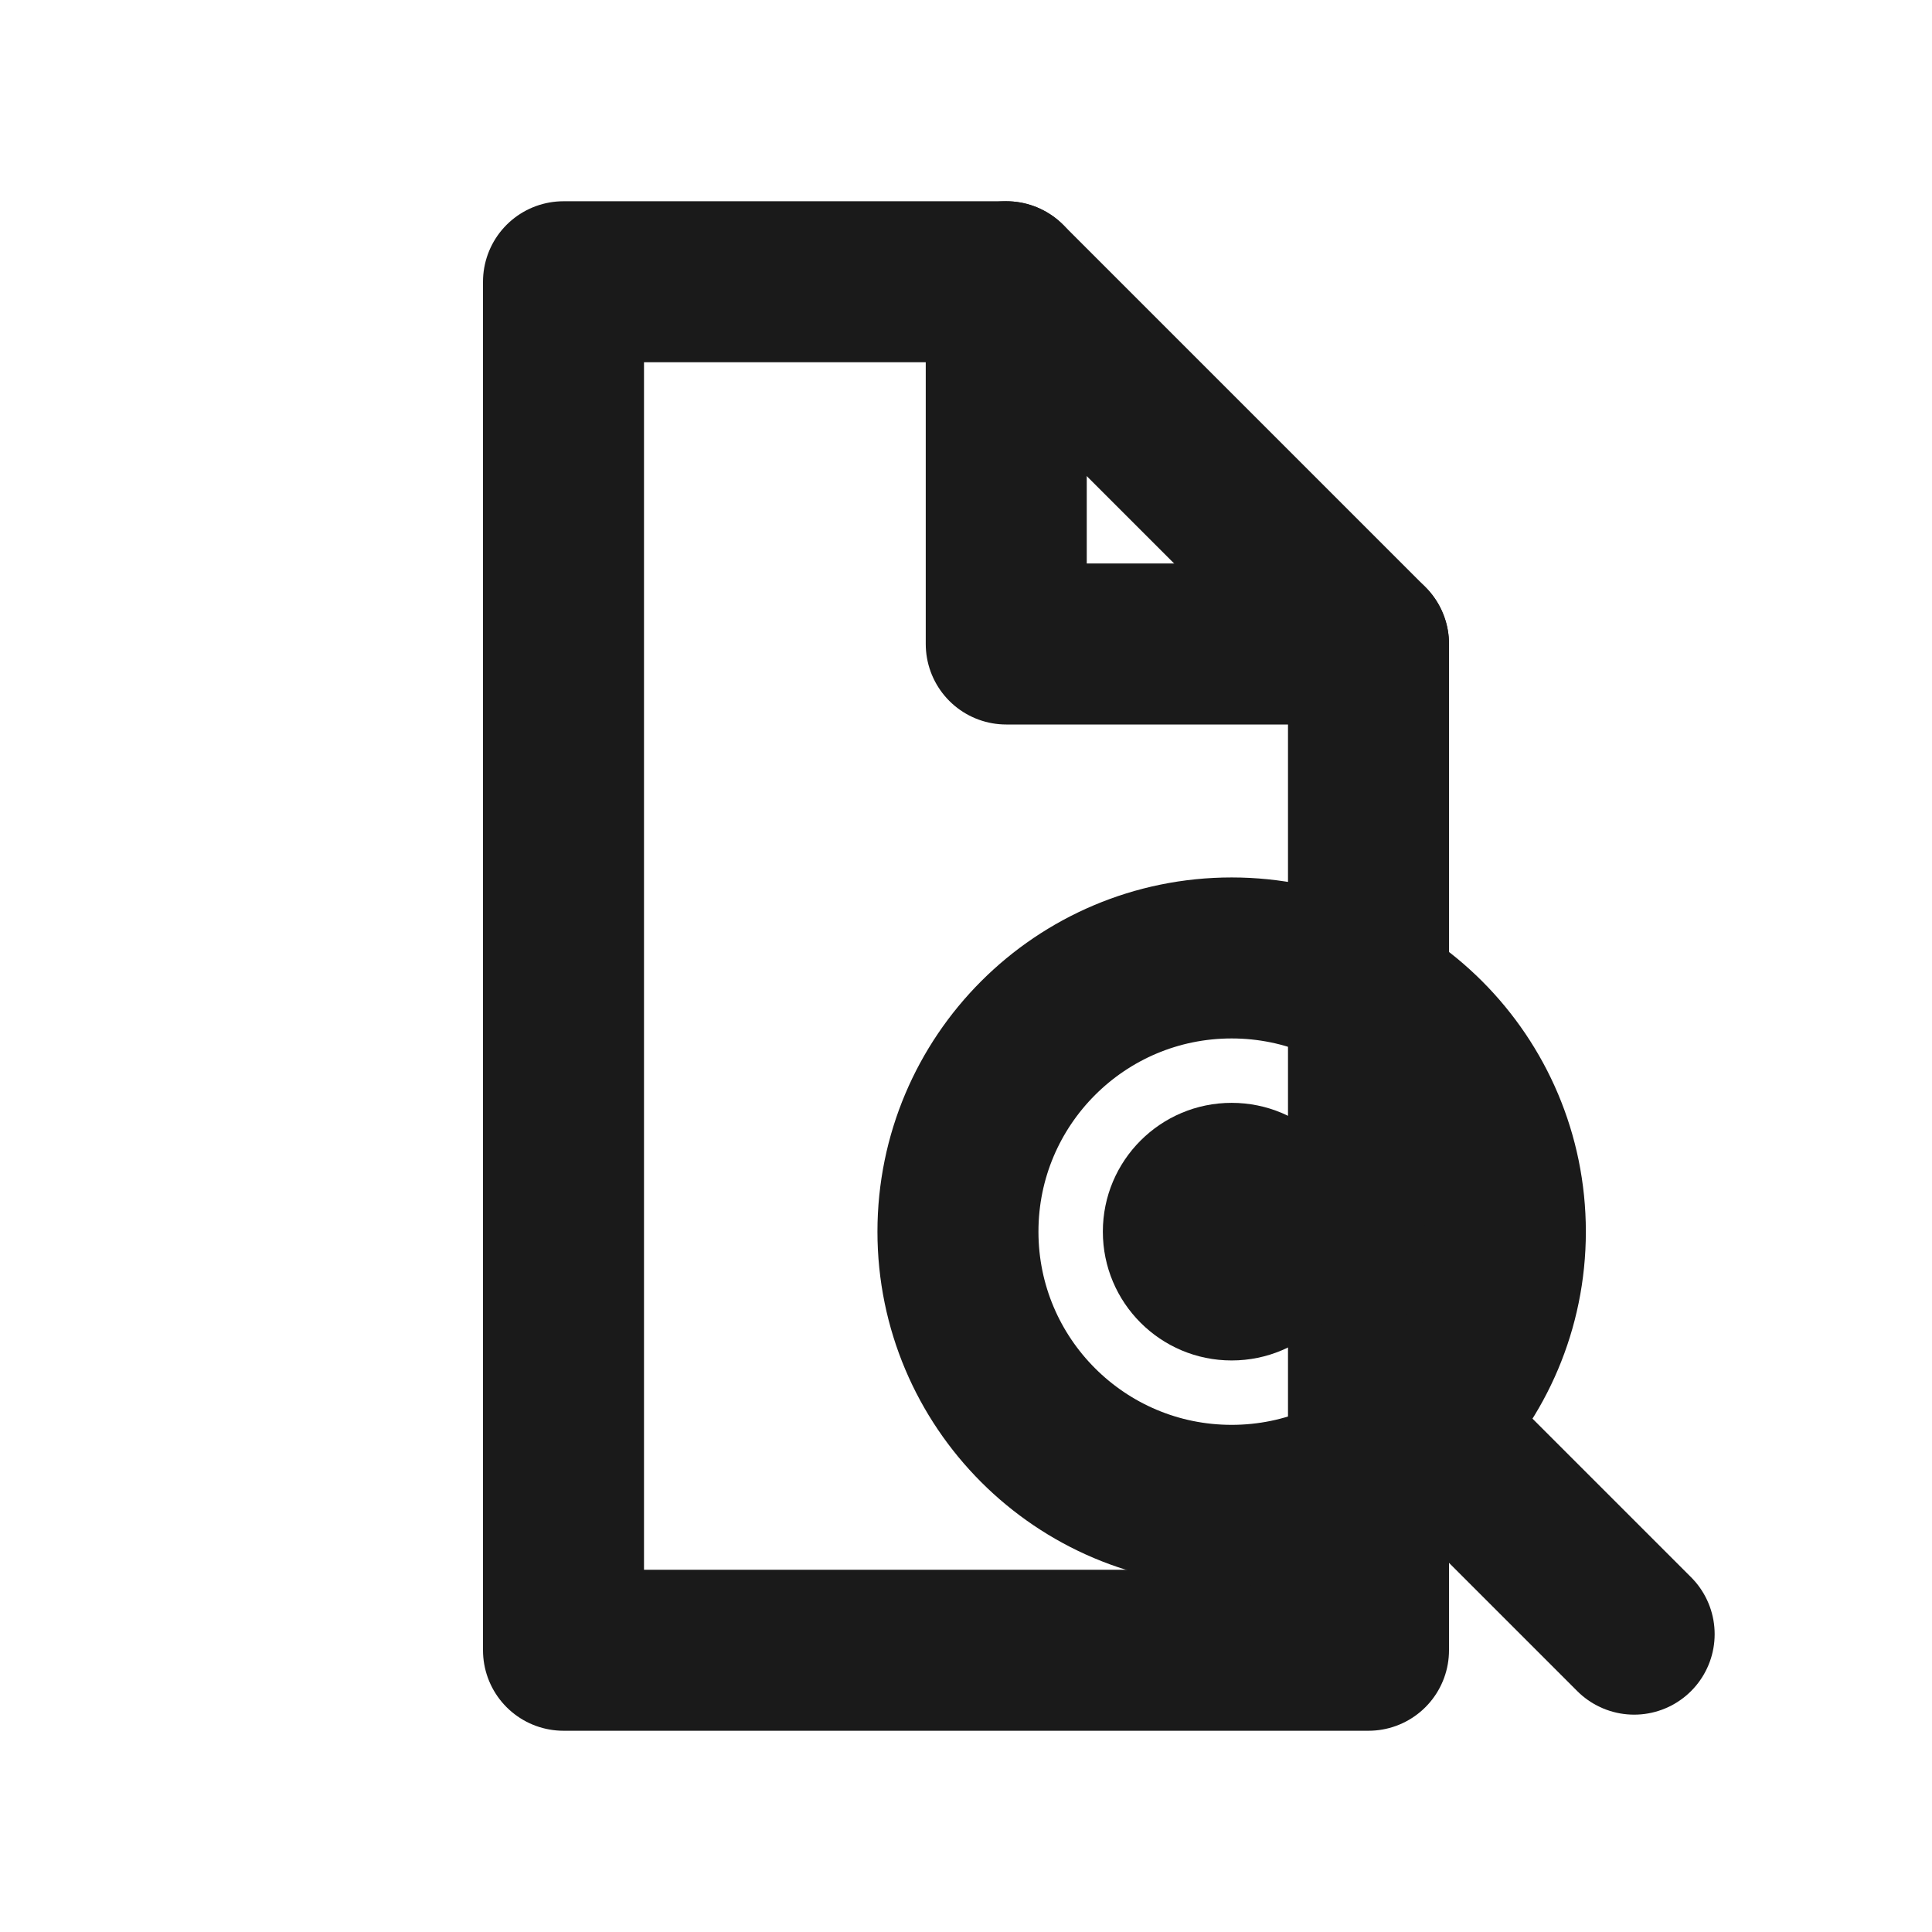
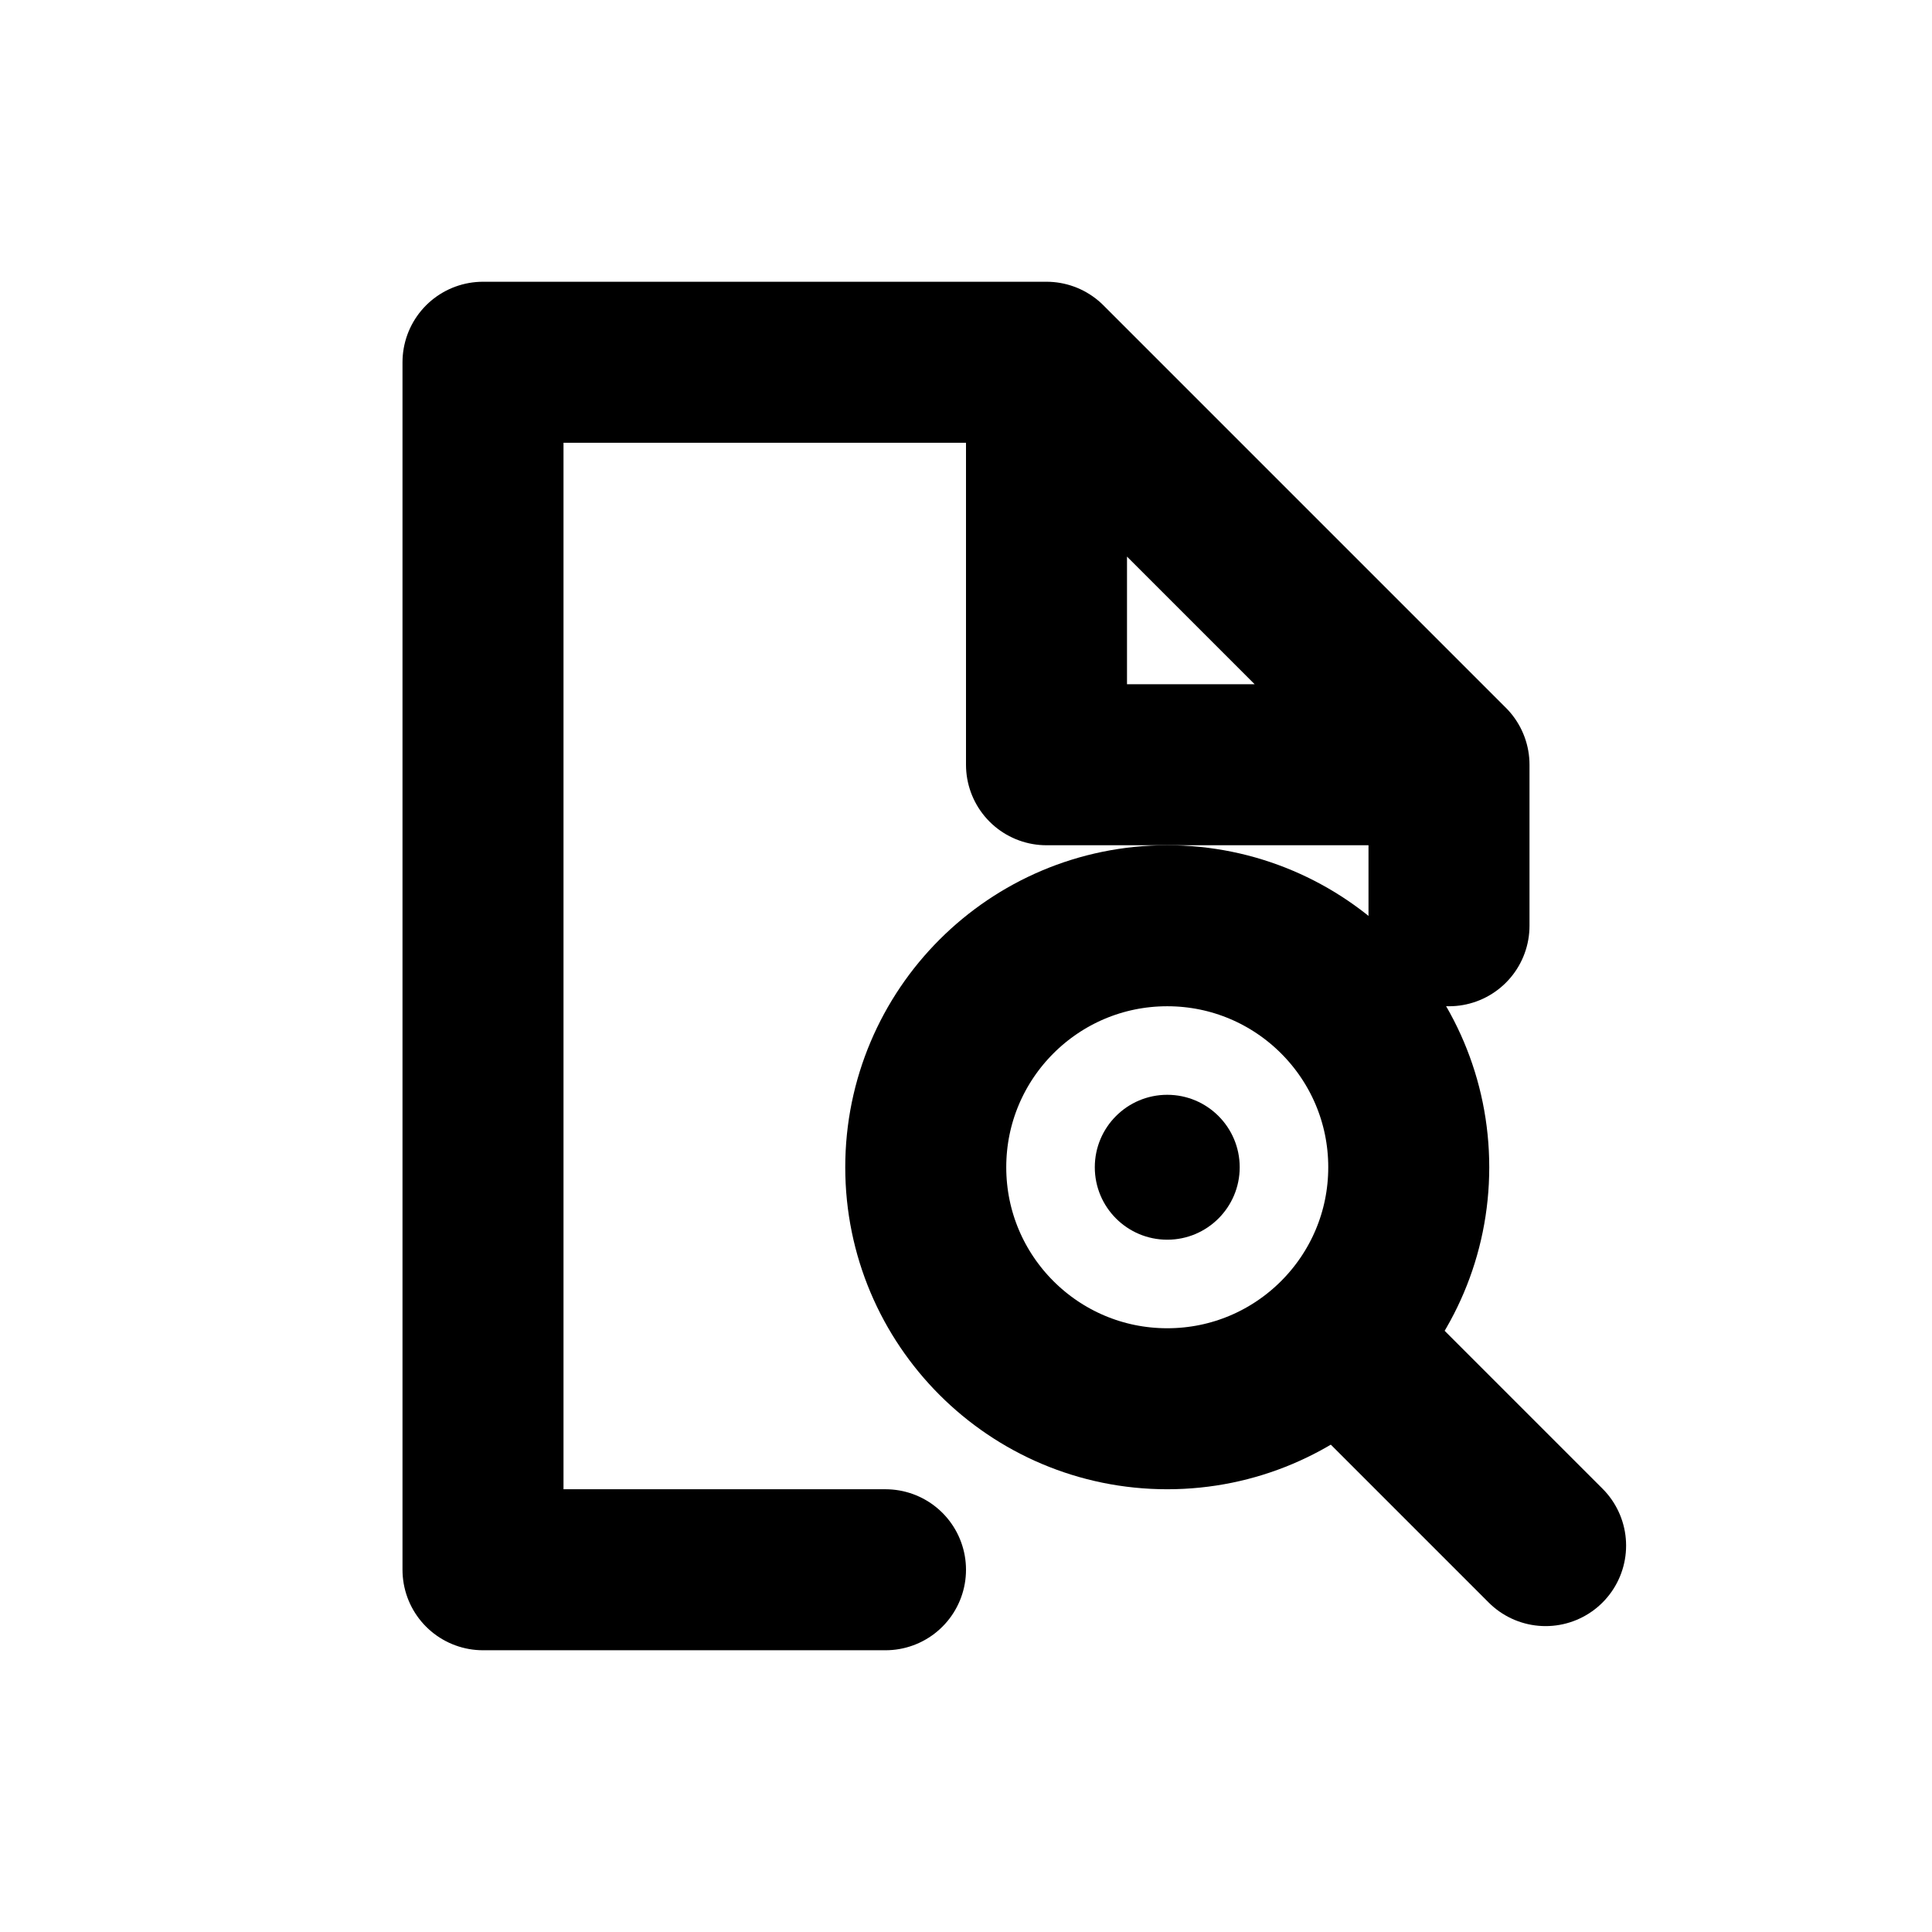
- <svg xmlns="http://www.w3.org/2000/svg" width="24px" height="24px" viewBox="0 0 24 24" version="1.1">
-   <path fill="none" stroke="#1a1a1a" stroke-width="2" stroke-linecap="round" stroke-linejoin="round" d="M7 3.5h5.5L17 8v12.5h-10Z" />
-   <path fill="none" stroke="#1a1a1a" stroke-width="2" stroke-linecap="round" stroke-linejoin="round" d="M12.5 3.5V8H17" />
-   <circle fill="none" stroke="#1a1a1a" stroke-width="2" stroke-linecap="round" stroke-linejoin="round" cx="15.3" cy="15.3" r="3.4" />
-   <path fill="none" stroke="#1a1a1a" stroke-width="2" stroke-linecap="round" stroke-linejoin="round" d="M17.7 17.7L20.3 20.3" />
-   <circle fill="#1a1a1a" stroke="none" cx="15.3" cy="15.3" r="1.6" />
+ <svg xmlns="http://www.w3.org/2000/svg" width="24" height="24" viewBox="0 0 24 24">
+   <g fill="none" stroke="currentColor" stroke-width="2" stroke-linecap="round" stroke-linejoin="round">
+     <path d="M6 4.5h7l5 5v2M13 4.5v5h5M6 4.5v15h5" />
+     <circle cx="14.5" cy="14.5" r="3" />
+     <path d="m16.7 16.7 2.5 2.5" />
+   </g>
+   <circle fill="currentColor" stroke="none" cx="14.5" cy="14.5" r="0.9" />
</svg>
